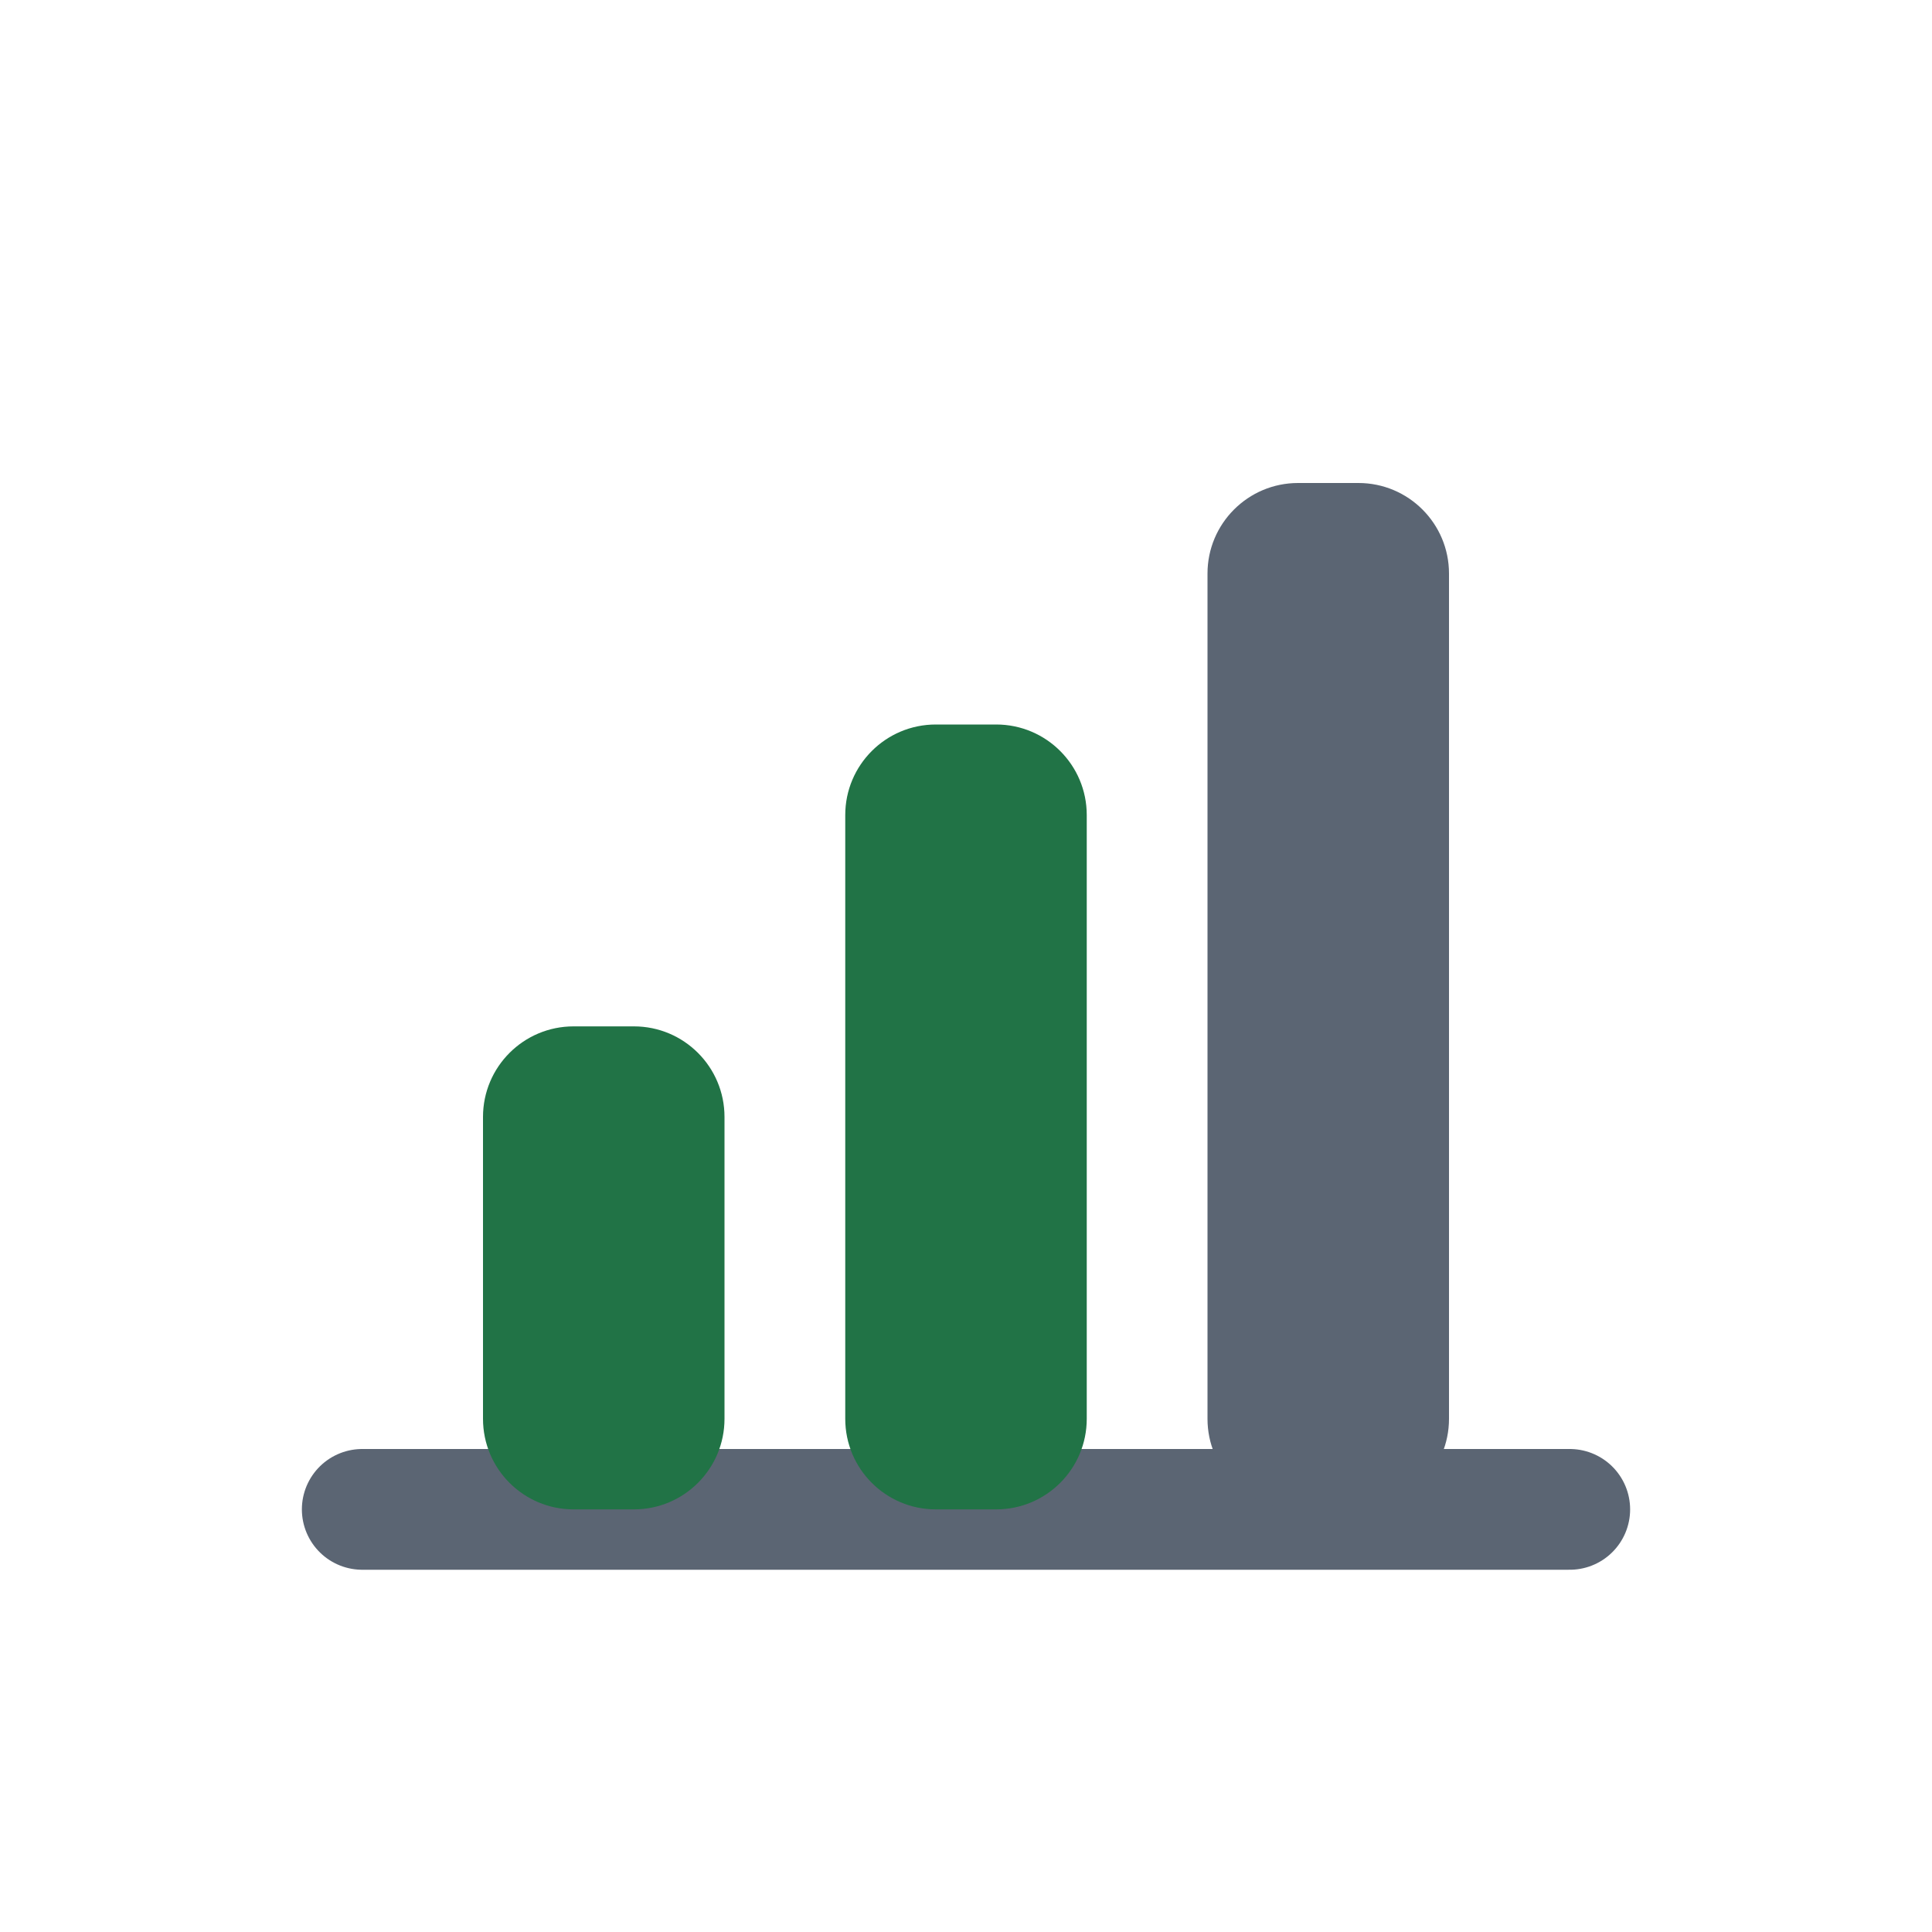
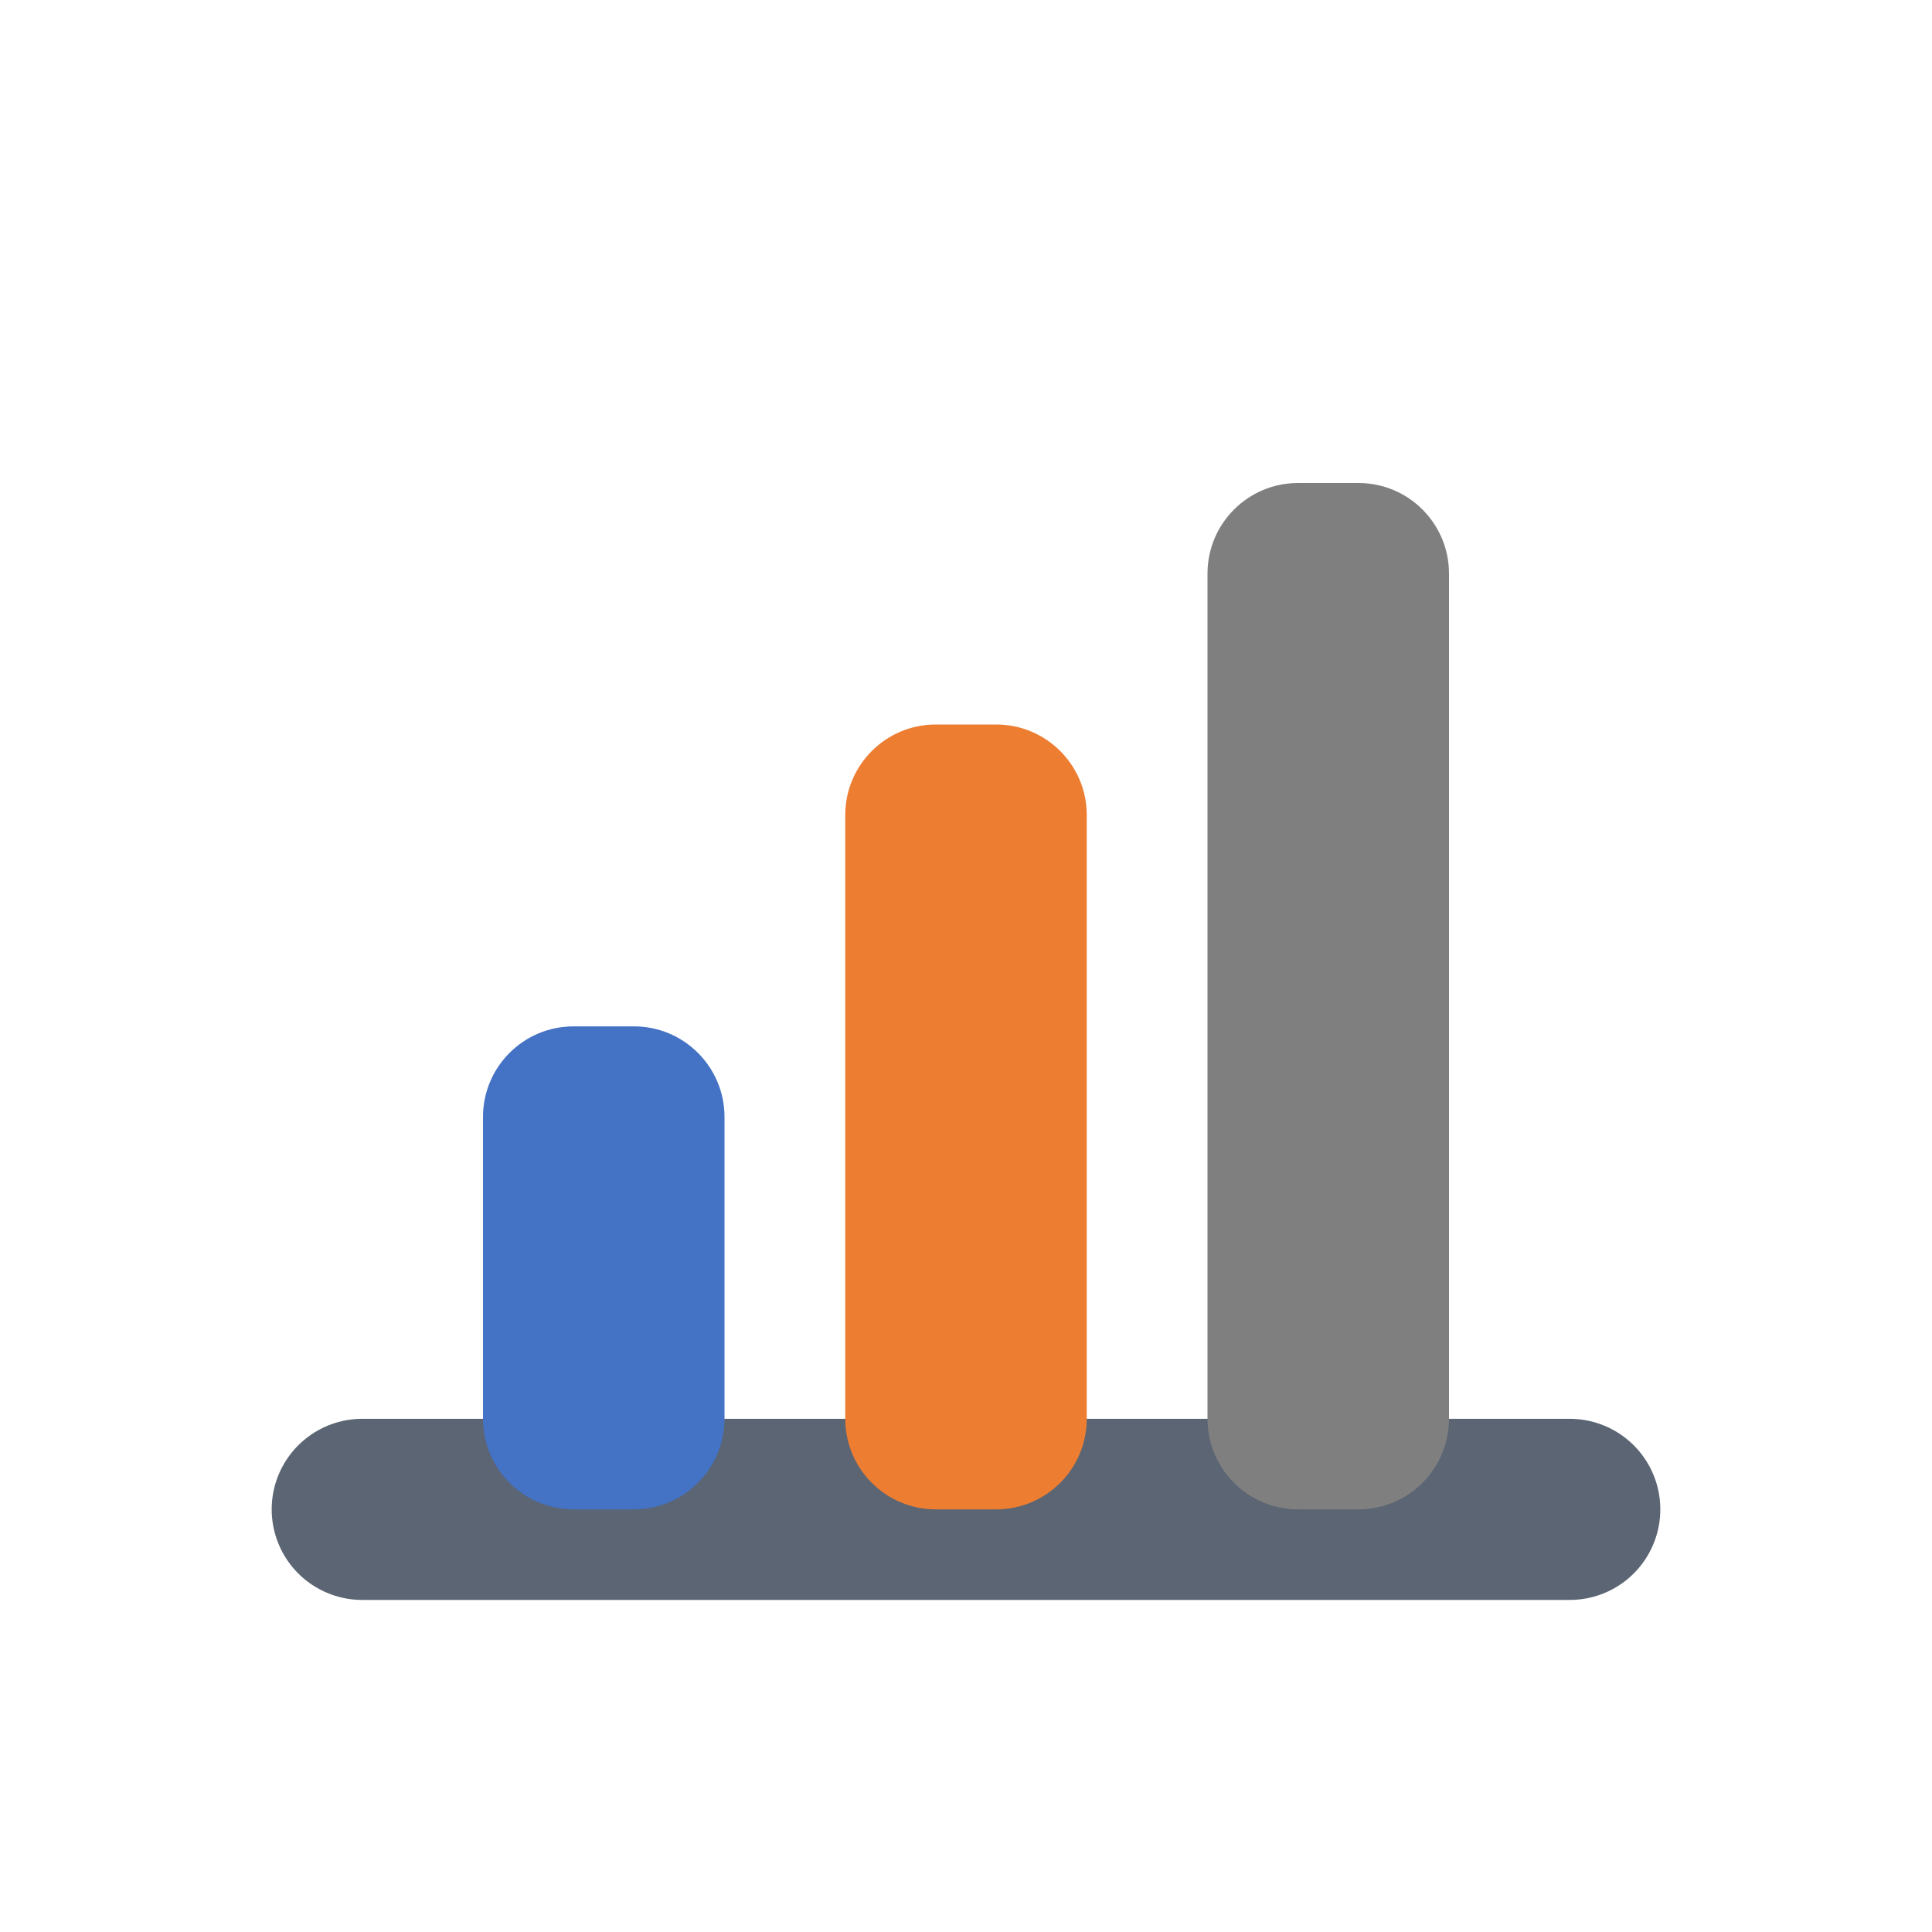
<svg xmlns="http://www.w3.org/2000/svg" viewBox="0 0 64 64">
-   <path d="M12 50h40" stroke="#5B6573" stroke-width="4" stroke-linecap="round" />
-   <rect x="16" y="34" width="8" height="16" rx="3" fill="#217346" />
-   <rect x="28" y="24" width="8" height="26" rx="3" fill="#217346" />
-   <rect x="40" y="16" width="8" height="34" rx="3" fill="#5B6573" />
+   <path d="M12 50h40" stroke="#5B6573" stroke-width="6" stroke-linecap="round" />
+   <rect x="16" y="34" width="8" height="16" rx="3" fill="#4472C4" />
+   <rect x="28" y="24" width="8" height="26" rx="3" fill="#ED7D31" />
+   <rect x="40" y="16" width="8" height="34" rx="3" fill="#7F7F7F" />
</svg>
